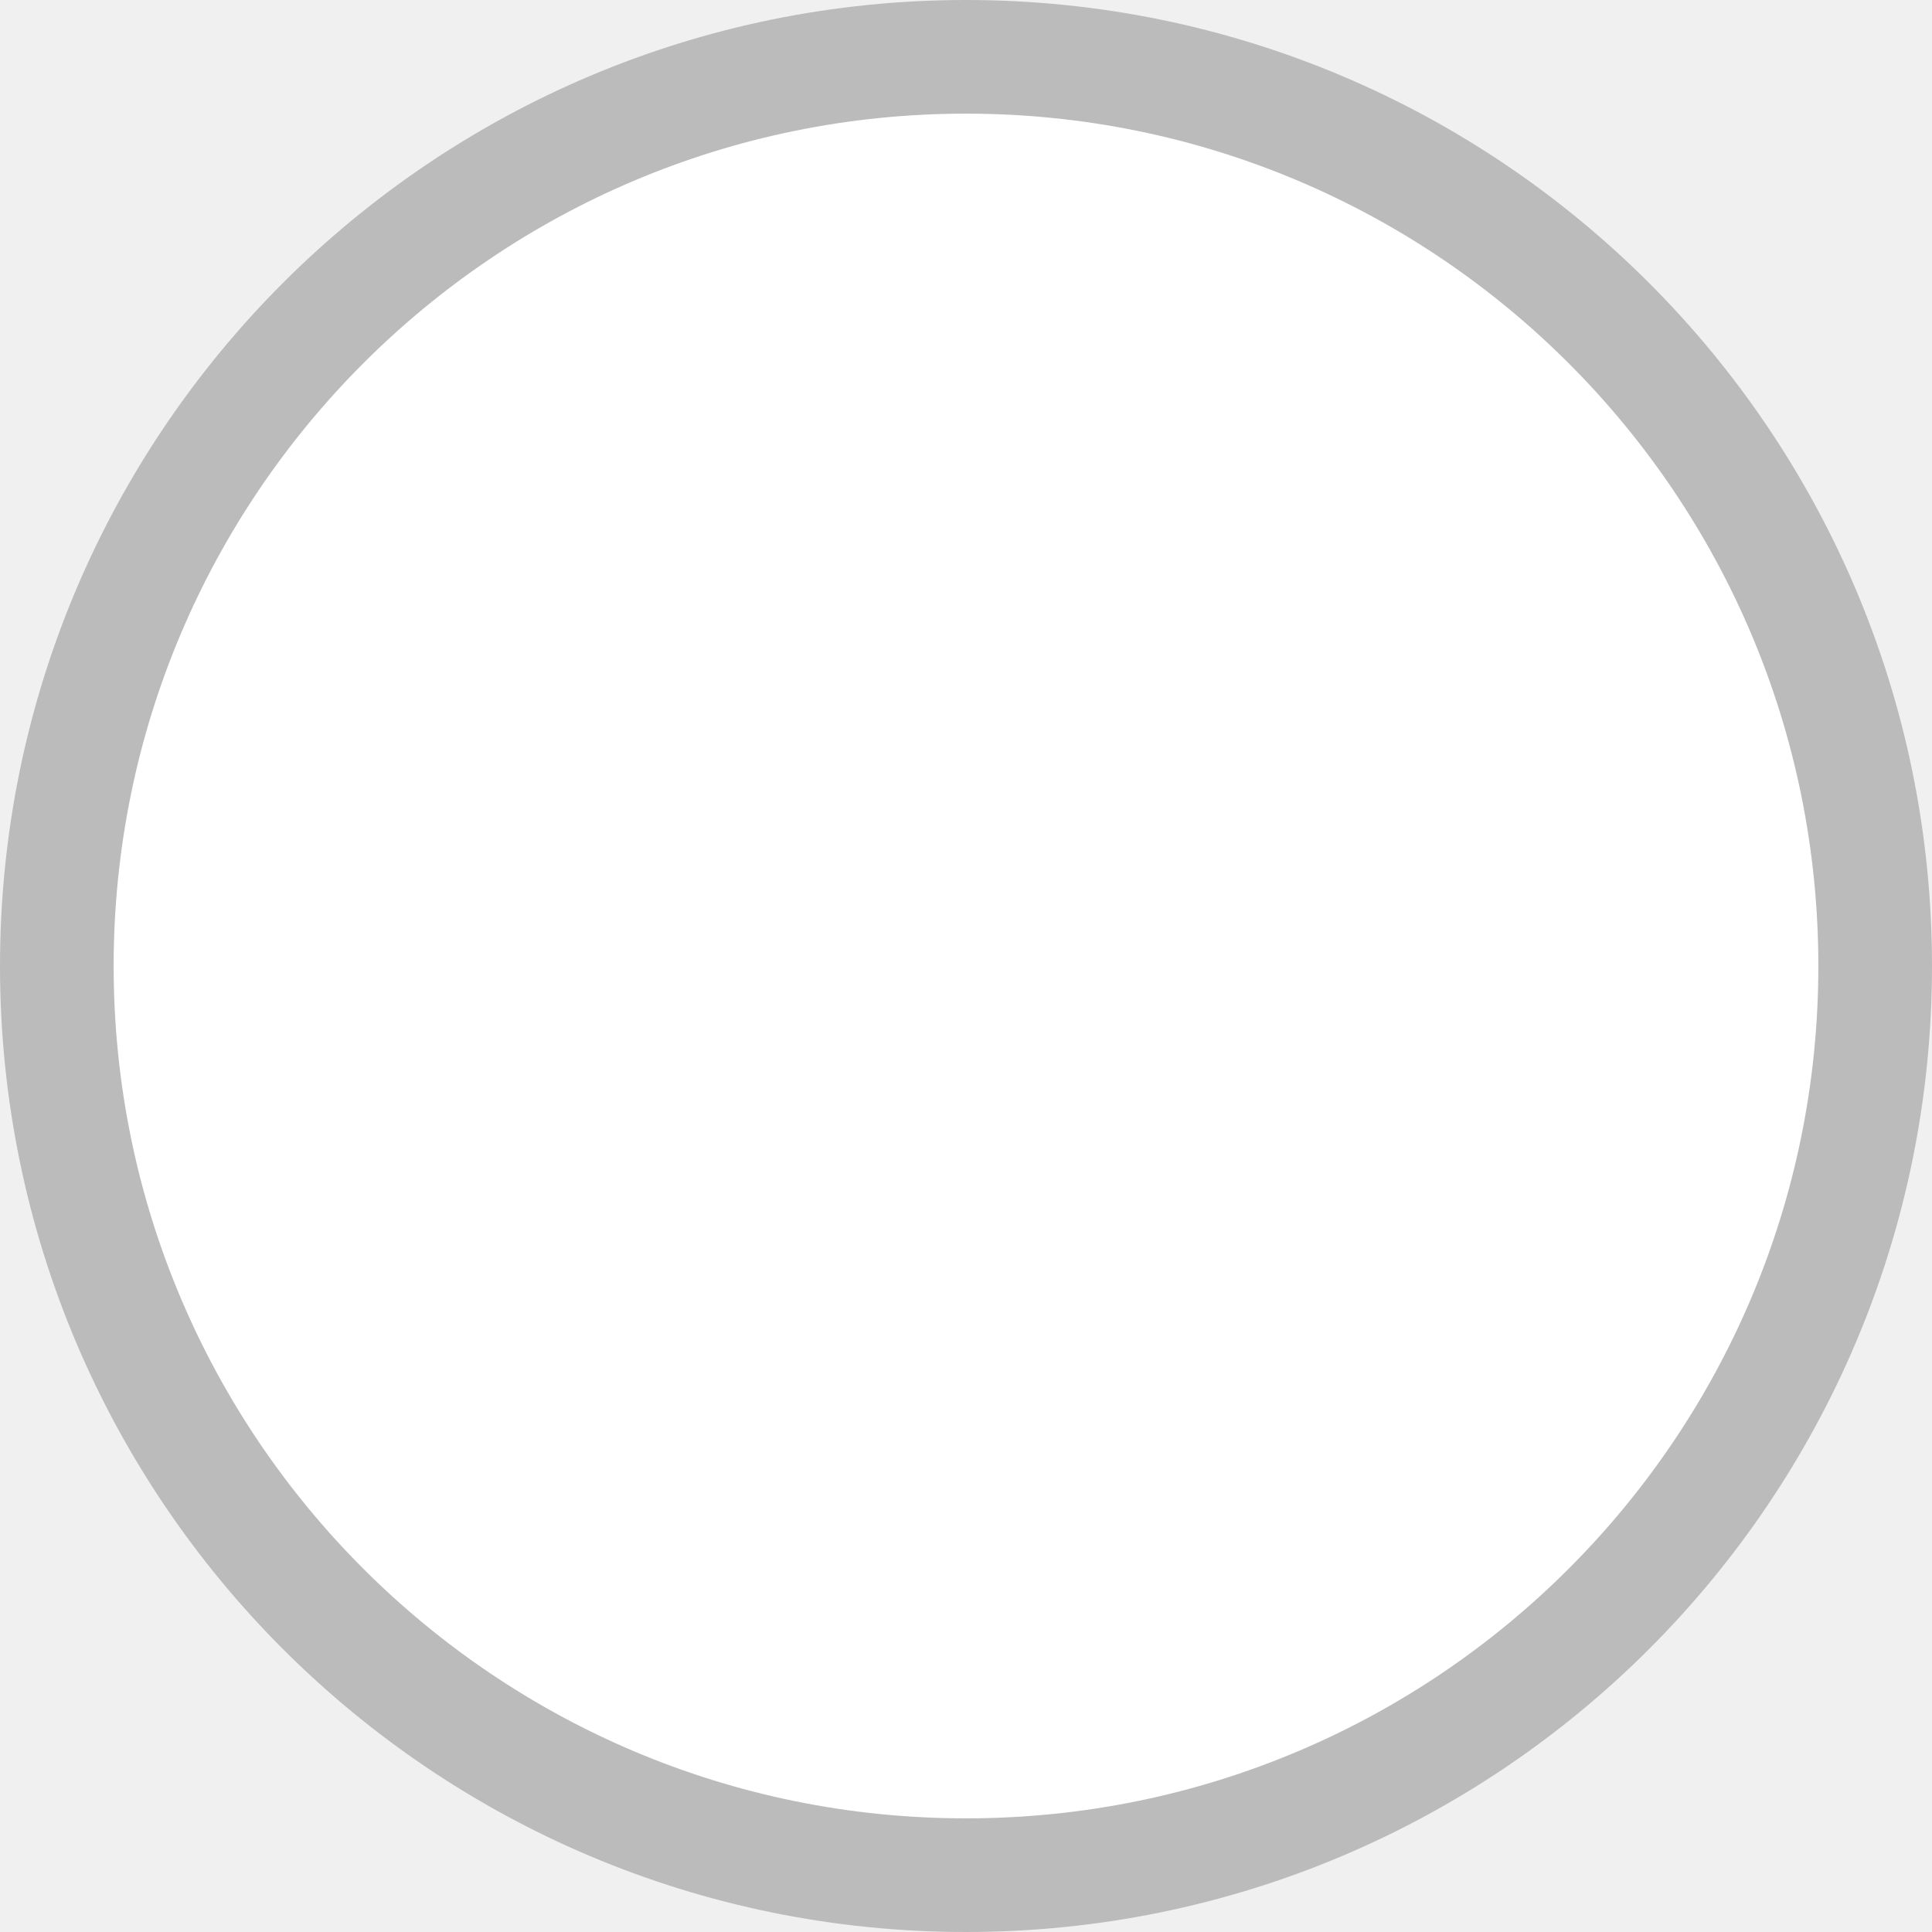
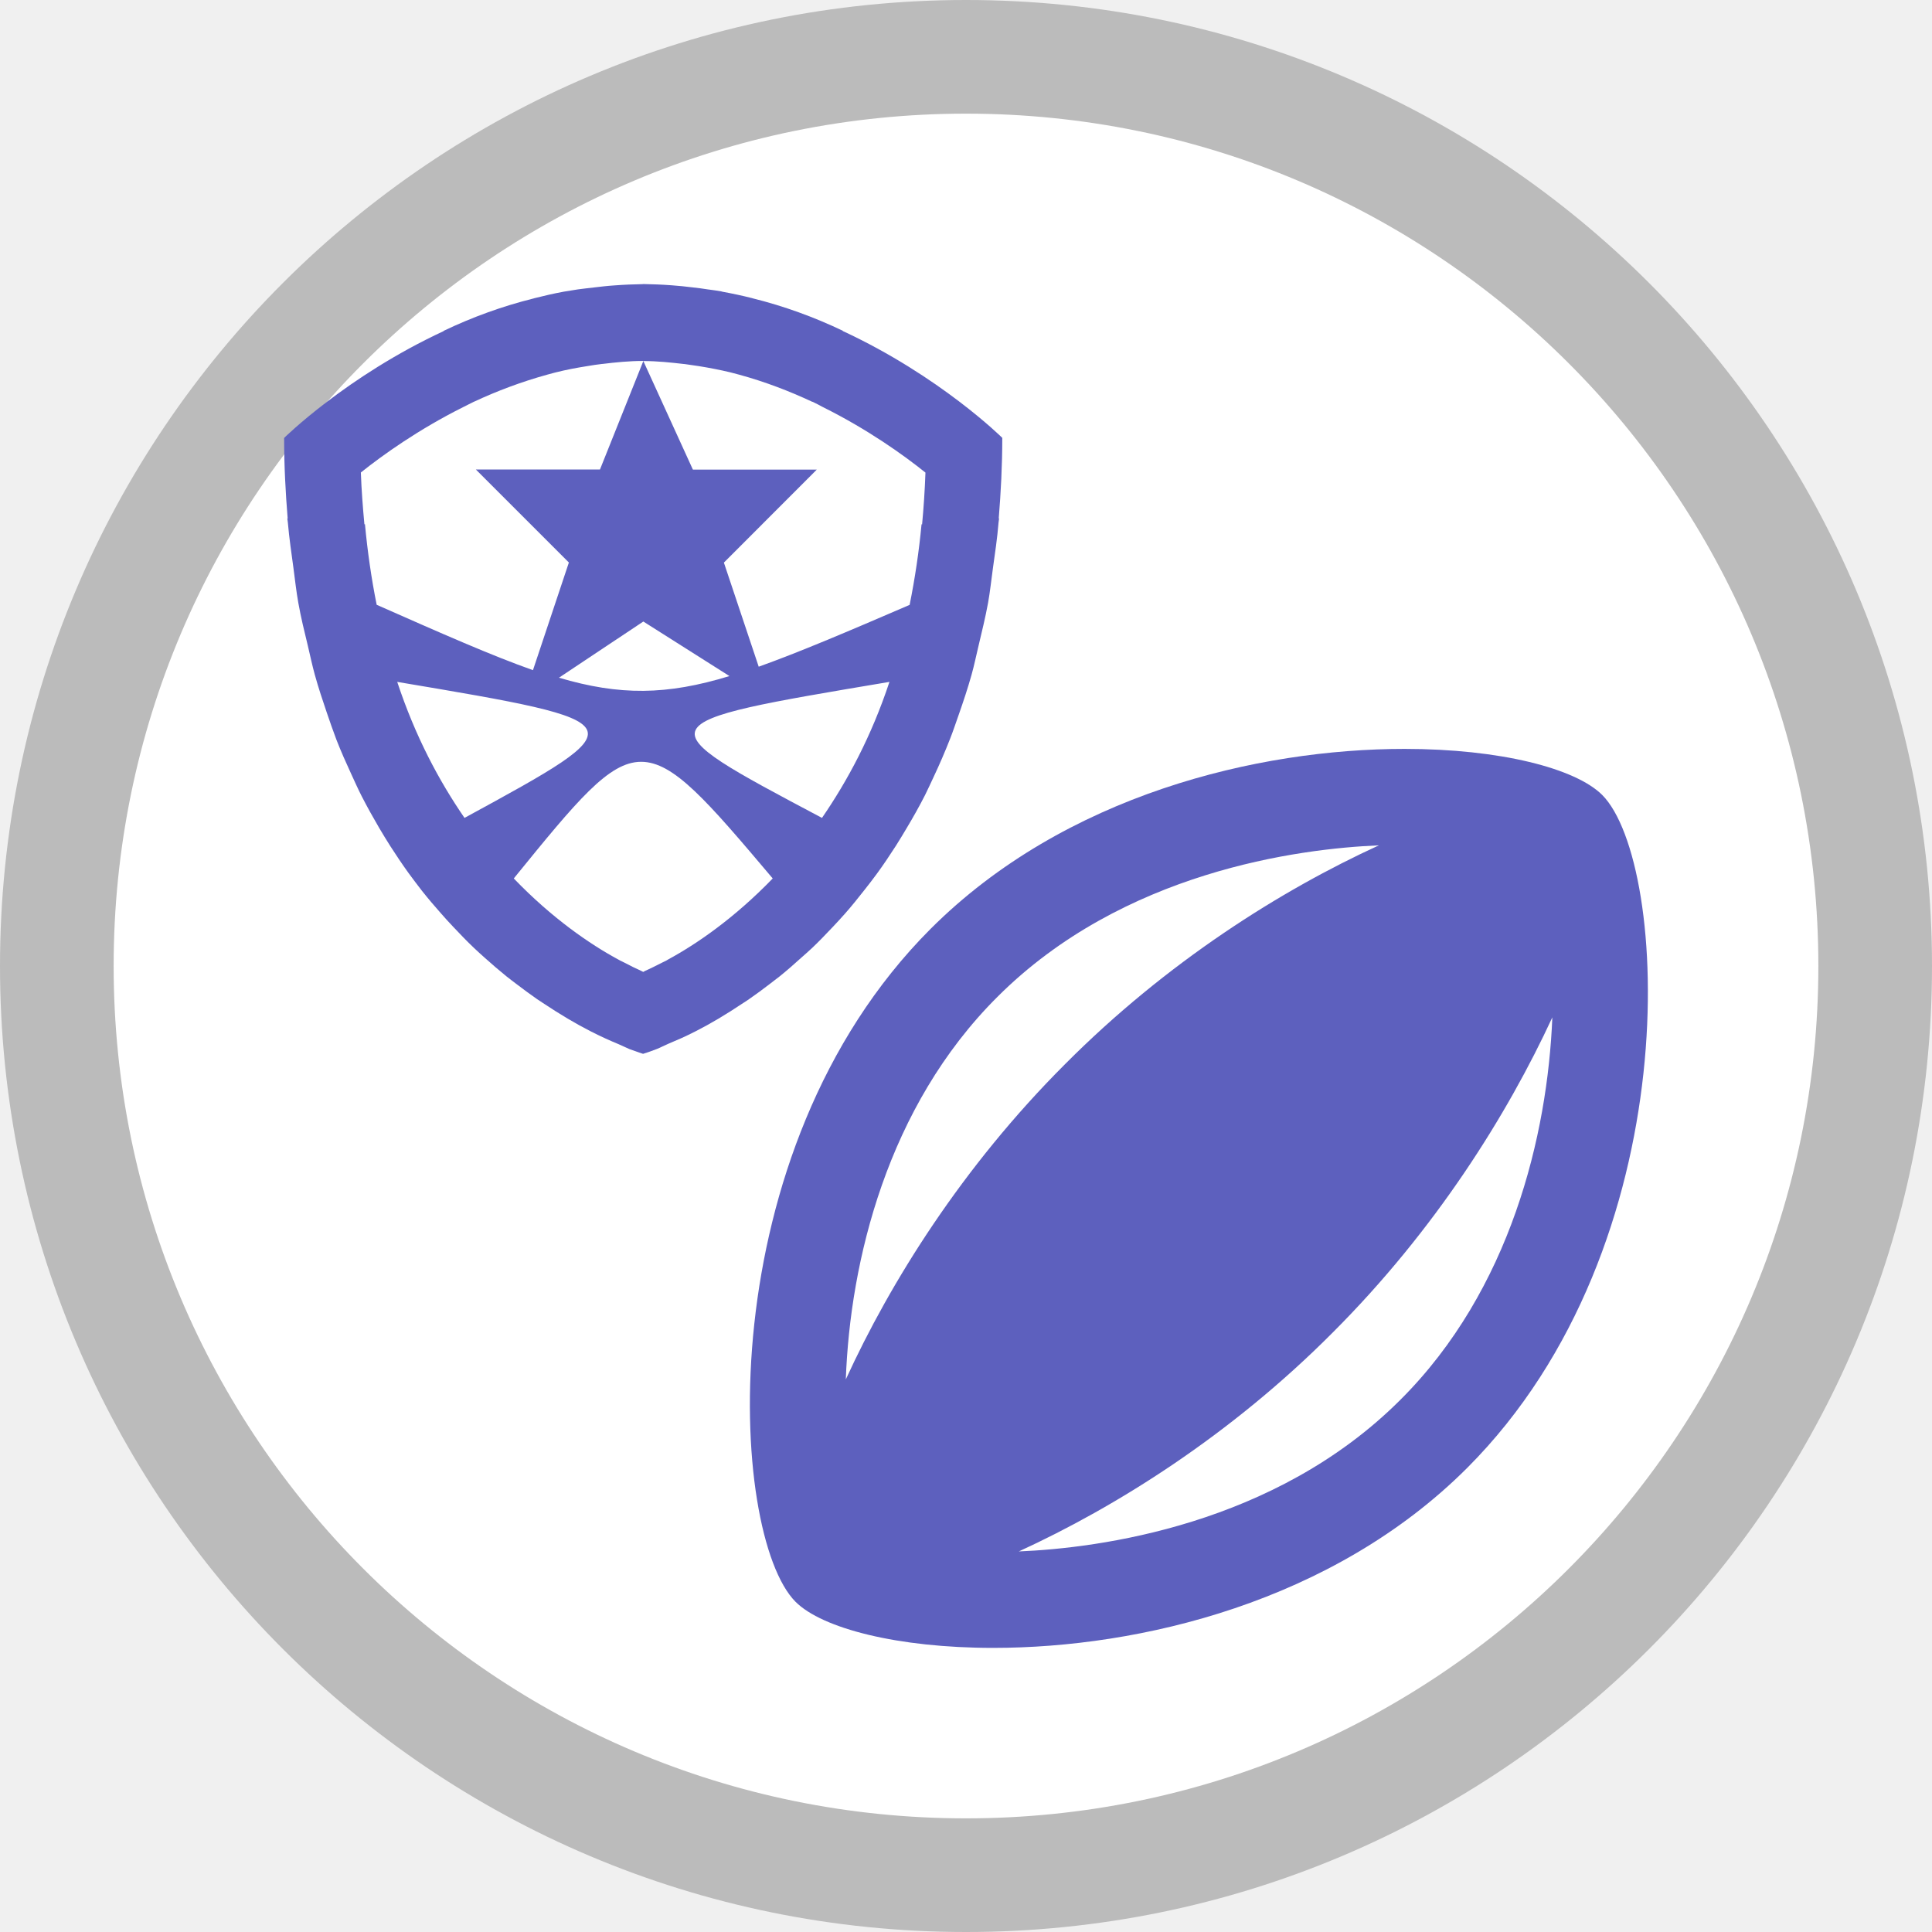
- <svg xmlns="http://www.w3.org/2000/svg" viewBox="0 0 17 17" height="17" width="17" version="1.1" id="svg66686">
-   <defs id="defs66690" />
-   <rect fill="none" x="0" y="0" width="17" height="17" id="rect66678" />
-   <rect x="1" y="1" rx="7.5" ry="7.5" width="15" height="15" stroke="#bbb" style="stroke-linejoin:round;stroke-miterlimit:4;" fill="#bbb" stroke-width="2" id="rect66680" />
-   <rect x="1" y="1" width="15" height="15" rx="7.5" ry="7.5" fill="#fff" id="rect66682" />
+ <svg xmlns="http://www.w3.org/2000/svg" width="17" height="17" version="1.1" viewBox="0 0 17 17">
+   <rect width="17" height="17" fill="none" />
+   <rect x="1" y="1" width="15" height="15" rx="7.5" ry="7.5" fill="#bbb" stroke="#bbb" stroke-linejoin="round" stroke-width="2" />
+   <rect x="1" y="1" width="15" height="15" rx="7.5" ry="7.5" fill="#fff" />
+   <g transform="matrix(.8 0 0 .8 .10004 .10004)" fill="#5d60be">
+     <path d="m6.951 3c-0.106 0.002-0.211 0.006-0.316 0.014-0.078 0.005-0.154 0.014-0.23 0.023-0.058 0.007-0.116 0.013-0.174 0.021-0.047 0.007-0.096 0.015-0.143 0.023-0.004 8.219e-4 -0.007 0.001-0.012 0.002-0.109 0.02-0.217 0.045-0.324 0.072-0.002 4.871e-4 -0.004 0.001-0.006 0.002-0.342 0.085-0.674 0.205-0.992 0.357l0.002 0.002c-1.072 0.498-1.756 1.176-1.756 1.176 0 0.311 0.016 0.603 0.039 0.887-0.001-3.66e-4 -0.003-0.002-0.004-0.002 0.001 0.015 0.005 0.03 0.006 0.045 0.015 0.176 0.04 0.338 0.062 0.504 0.017 0.127 0.031 0.257 0.053 0.379 0.029 0.164 0.067 0.315 0.104 0.469 0.026 0.109 0.049 0.22 0.078 0.324 0.04 0.144 0.085 0.279 0.131 0.414 0.035 0.102 0.07 0.204 0.107 0.301 0.051 0.131 0.106 0.253 0.162 0.375 0.038 0.082 0.075 0.166 0.115 0.244 0.063 0.123 0.127 0.237 0.193 0.35 0.04 0.068 0.082 0.136 0.123 0.201 0.065 0.101 0.13 0.198 0.197 0.291 0.05 0.068 0.1 0.135 0.15 0.199 0.069 0.087 0.139 0.169 0.209 0.248 0.044 0.05 0.088 0.099 0.133 0.146 0.077 0.082 0.153 0.161 0.23 0.234 0.04 0.038 0.078 0.072 0.117 0.107 0.081 0.073 0.163 0.143 0.242 0.207 0.035 0.028 0.069 0.053 0.104 0.08 0.079 0.06 0.157 0.118 0.232 0.17 0.022 0.015 0.041 0.026 0.062 0.041 0.191 0.127 0.365 0.23 0.52 0.309 0.129 0.066 0.223 0.107 0.314 0.145 0.039 0.016 0.083 0.039 0.113 0.051 0.001 4.17e-4 0.003 0.002 0.004 2e-3 0.088 0.033 0.152 0.053 0.152 0.053s0.063-0.019 0.156-0.055c0.033-0.013 0.082-0.039 0.125-0.057 0.088-0.037 0.176-0.074 0.299-0.137 0.156-0.079 0.33-0.182 0.523-0.311 0.022-0.014 0.041-0.026 0.062-0.041 0.076-0.052 0.154-0.11 0.232-0.17 0.035-0.027 0.068-0.052 0.104-0.08 0.08-0.064 0.159-0.134 0.24-0.207 0.039-0.035 0.08-0.07 0.119-0.107 0.077-0.073 0.153-0.153 0.23-0.234 0.044-0.047 0.087-0.093 0.131-0.143 0.074-0.083 0.144-0.172 0.217-0.264 0.045-0.057 0.089-0.114 0.133-0.174 0.072-0.098 0.14-0.2 0.209-0.307 0.04-0.063 0.08-0.129 0.119-0.195 0.07-0.117 0.138-0.237 0.203-0.365 0.033-0.066 0.064-0.135 0.096-0.203 0.063-0.134 0.123-0.272 0.18-0.418 0.033-0.084 0.063-0.174 0.094-0.262 0.05-0.143 0.098-0.286 0.141-0.439 0.029-0.103 0.052-0.216 0.078-0.324 0.036-0.153 0.074-0.305 0.104-0.469 0.022-0.121 0.035-0.252 0.053-0.379 0.023-0.166 0.048-0.328 0.062-0.504 0.001-0.015 0.005-0.029 0.006-0.045-0.001 3.688e-4 -0.003 0.002-0.004 0.002 0.023-0.284 0.039-0.576 0.039-0.887 0 0-0.683-0.678-1.756-1.176l0.002-0.002c-0.318-0.152-0.65-0.272-0.992-0.357l-0.006-0.002c-0.107-0.027-0.215-0.05-0.324-0.07-0.004-7.395e-4 -0.009-0.003-0.014-0.004-0.047-0.009-0.093-0.014-0.141-0.021h-0.002c-0.057-0.009-0.114-0.017-0.172-0.023-0.076-0.009-0.153-0.018-0.23-0.023-0.105-0.008-0.211-0.012-0.316-0.014zm0 0.846c0.153 0 0.302 0.016 0.449 0.033 0.001 1.726e-4 0.002-1.741e-4 0.004 0 0.053 0.007 0.105 0.015 0.158 0.023 0.117 0.019 0.232 0.041 0.344 0.068 0.008 0.002 0.016 4e-3 0.023 0.006 0.026 0.006 0.051 0.013 0.076 0.02 0.286 0.078 0.555 0.182 0.801 0.297 0.002 0.001 0.006 9.231e-4 0.008 0.002 0.038 0.018 0.074 0.037 0.111 0.057 0.495 0.246 0.89 0.529 1.129 0.721-0.007 0.198-0.02 0.386-0.037 0.57-0.002-3.622e-4 -0.004-0.002-0.006-0.002-0.028 0.298-0.072 0.594-0.131 0.887-0.7 0.302-1.214 0.52-1.66 0.68l-0.383-1.145 1.022-1.023h-1.363zm0 0-0.477 1.193h-1.365l1.023 1.023-0.395 1.184c-0.453-0.16-0.995-0.399-1.719-0.719-0.059-0.293-0.101-0.589-0.129-0.887-0.002 3.728e-4 -0.004 0.002-0.006 0.002-0.017-0.184-0.032-0.373-0.039-0.57 0.239-0.191 0.634-0.474 1.129-0.721 0.037-0.019 0.076-0.038 0.113-0.057l0.006-0.002c0.246-0.115 0.518-0.218 0.805-0.297 0.025-0.007 0.05-0.013 0.074-0.02 0.006-0.001 0.01-0.003 0.016-0.004 0.114-0.029 0.232-0.051 0.352-0.07 0.053-0.009 0.105-0.017 0.158-0.023h0.004c0.147-0.018 0.296-0.033 0.449-0.033zm0 2.865 0.947 0.6c-0.69 0.211-1.206 0.216-1.875 0.018zm-2.707 0.664c2.656 0.447 2.659 0.451 0.74 1.496-0.281-0.409-0.541-0.895-0.74-1.496zm5.414 0c-0.199 0.6-0.461 1.087-0.742 1.496-1.975-1.047-1.976-1.039 0.742-1.496zm-2.731 0.879c0.357-4.691e-4 0.723 0.426 1.447 1.283-0.421 0.436-0.838 0.722-1.15 0.891-0.007 0.004-0.013 8e-3 -0.02 0.012-0.014 0.007-0.029 0.014-0.043 0.021-0.07 0.036-0.137 0.069-0.193 0.094-0.006 3e-3 -0.011 0.007-0.018 0.01-0.006-3e-3 -0.013-0.007-0.02-0.01-0.056-0.025-0.121-0.057-0.191-0.094-0.014-0.007-0.029-0.014-0.043-0.021-0.006-3e-3 -0.012-0.007-0.018-0.01-0.312-0.168-0.731-0.455-1.152-0.893 0.695-0.855 1.044-1.283 1.4-1.283z" />
+     <path d="m17.498 8.619c-0.293-0.293-1.124-0.507-2.174-0.507-1.61 0-3.736 0.502-5.215 1.981-2.451 2.456-2.221 6.658-1.484 7.4 0.293 0.293 1.124 0.507 2.174 0.507 1.61 0 3.736-0.502 5.215-1.981 2.451-2.456 2.221-6.658 1.484-7.4zm-6.653 2.221c1.38-1.38 3.318-1.631 4.196-1.667-1.071 0.491-2.331 1.28-3.454 2.409-1.129 1.129-1.918 2.393-2.409 3.465 0.047-1.296 0.455-3 1.667-4.207zm4.432 4.432c-1.38 1.38-3.318 1.631-4.196 1.667 1.071-0.491 2.331-1.28 3.454-2.409 1.129-1.129 1.918-2.393 2.414-3.465-0.052 1.296-0.46 3-1.672 4.207z" stroke-width=".523" />
+   </g>
</svg>
